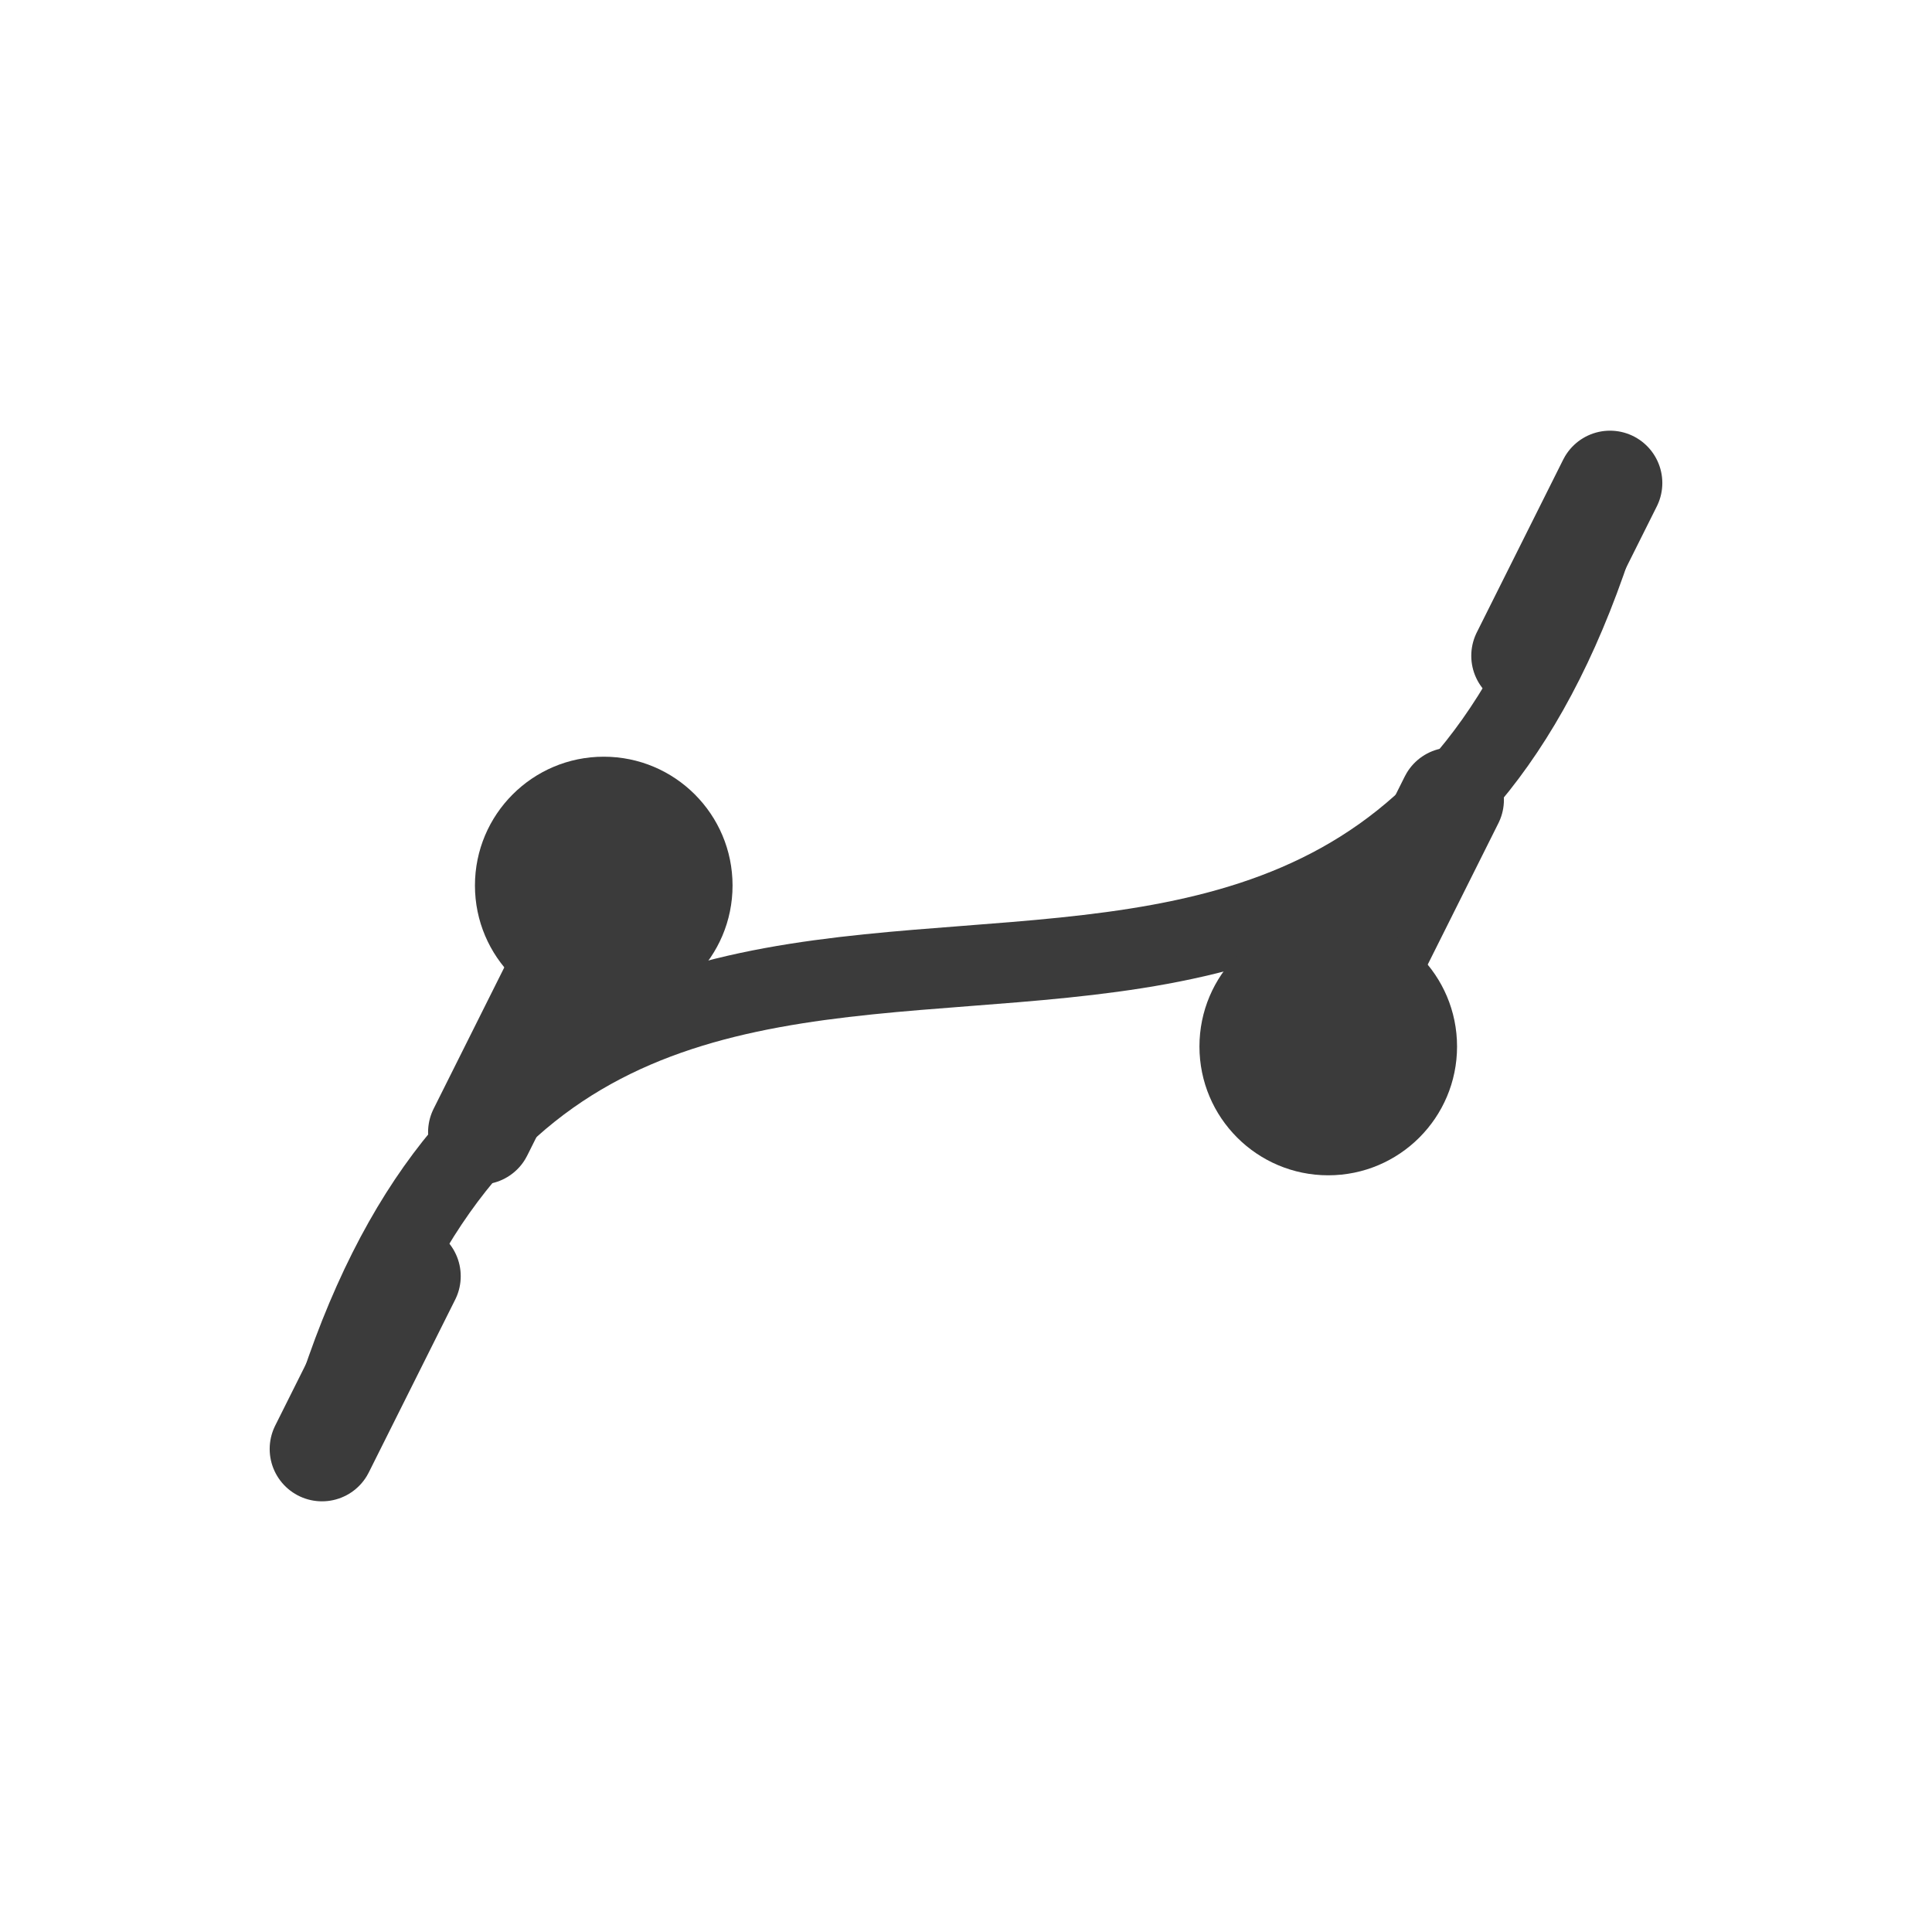
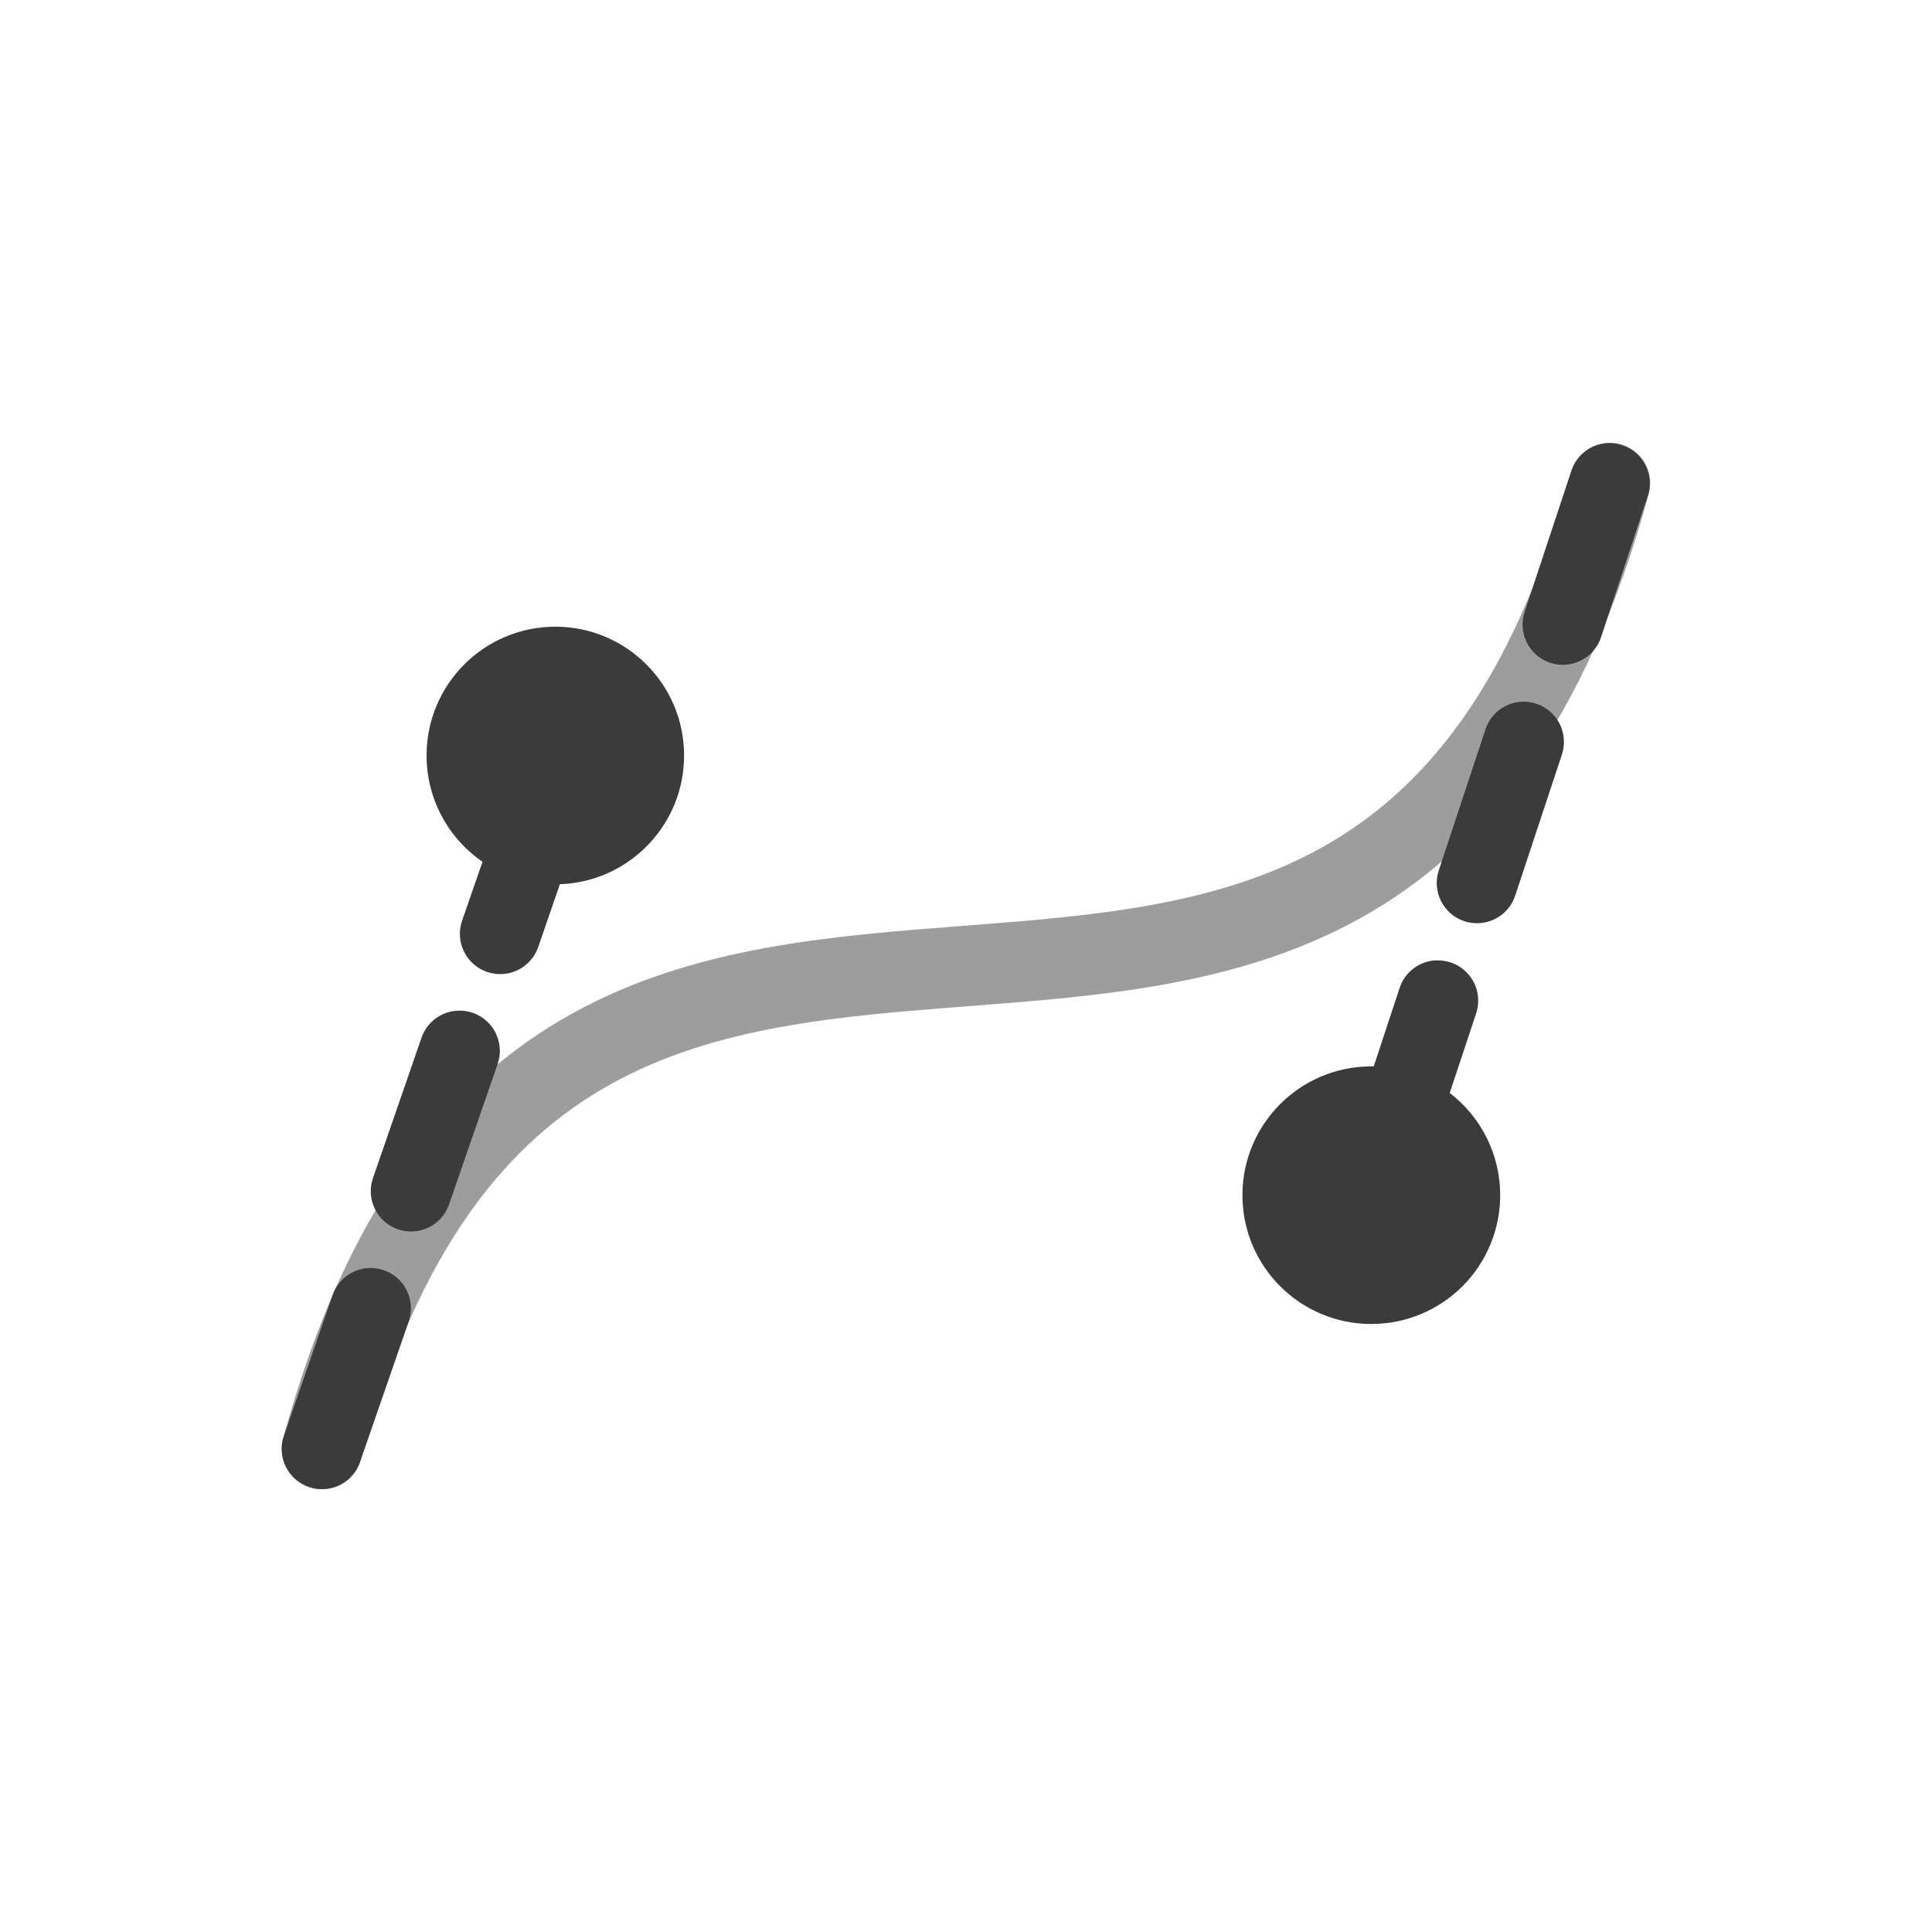
- <svg xmlns="http://www.w3.org/2000/svg" width="24" height="24" viewBox="0 0 24 24">
-   <g fill="none" stroke="#3b3b3b" stroke-width="1.00" stroke-linecap="round" stroke-linejoin="round">
-     <path d="M4 18 C7 7 17 17 20 6" />
-     <path d="M4 18 L7.5 11" stroke-dasharray="2.4 2" stroke-width="1.3" />
-     <path d="M20 6 L16.5 13" stroke-dasharray="2.4 2" stroke-width="1.3" />
-     <circle cx="7.5" cy="11" r="1.6" fill="#3b3b3b" stroke="none" />
-     <circle cx="16.5" cy="13" r="1.6" fill="#3b3b3b" stroke="none" />
+ <svg xmlns="http://www.w3.org/2000/svg" width="24" height="24" viewBox="0 0 24 24" version="1.1" id="svg4">
+   <defs id="defs4" />
+   <g fill="none" stroke="#3b3b3b" stroke-width="1.00" stroke-linecap="round" stroke-linejoin="round" id="g4">
+     <path d="m 17.826,11.93 a 0.5,0.5 0 0 0 -0.439,0.342 l -0.322,0.975 a 1.6,1.6 0 0 0 -0.031,0 1.6,1.6 0 0 0 -1.6,1.6 1.6,1.6 0 0 0 1.6,1.6 1.6,1.6 0 0 0 1.602,-1.6 1.6,1.6 0 0 0 -0.627,-1.27 l 0.328,-0.988 a 0.5,0.5 0 0 0 -0.316,-0.633 0.5,0.5 0 0 0 -0.193,-0.025 z" style="baseline-shift:baseline;display:inline;overflow:visible;opacity:1;vector-effect:none;fill:#3b3b3b;stroke:none;stroke-linecap:butt;stroke-linejoin:miter;stroke-dasharray:1.846, 1.538;enable-background:accumulate;stop-color:#000000;stop-opacity:1" id="path2" />
+     <path d="M4 18 C7 7 17 17 20 6" id="path1" style="opacity:0.5" />
+     <path d="M 6.898,7.785 A 1.6,1.6 0 0 0 5.299,9.385 1.6,1.6 0 0 0 5.994,10.705 L 5.74,11.438 a 0.5,0.5 0 0 0 0.309,0.635 0.5,0.5 0 0 0 0.637,-0.309 L 6.955,10.984 A 1.6,1.6 0 0 0 8.498,9.385 1.6,1.6 0 0 0 6.898,7.785 Z" style="opacity:1;fill:#3b3b3b;stroke:none" id="path3" />
+     <path d="m 4.574,15.752 a 0.5,0.5 0 0 0 -0.443,0.338 l -0.604,1.744 a 0.5,0.5 0 0 0 0.309,0.637 0.5,0.5 0 0 0 0.637,-0.311 l 0.604,-1.744 A 0.5,0.5 0 0 0 4.768,15.779 0.5,0.5 0 0 0 4.574,15.752 Z" style="baseline-shift:baseline;display:inline;overflow:visible;opacity:1;vector-effect:none;fill:#3b3b3b;stroke:none;stroke-linecap:butt;stroke-linejoin:miter;stroke-dasharray:1.846, 1.538;enable-background:accumulate;stop-color:#000000;stop-opacity:1" id="path14" />
+     <path d="M 5.68,12.555 A 0.5,0.5 0 0 0 5.236,12.891 L 4.633,14.635 A 0.5,0.5 0 0 0 4.943,15.271 0.5,0.5 0 0 0 5.578,14.963 L 6.182,13.217 A 0.5,0.5 0 0 0 5.873,12.582 0.5,0.5 0 0 0 5.68,12.555 Z" style="baseline-shift:baseline;display:inline;overflow:visible;opacity:1;vector-effect:none;fill:#3b3b3b;stroke:none;stroke-linecap:butt;stroke-linejoin:miter;stroke-dasharray:1.846, 1.538;enable-background:accumulate;stop-color:#000000;stop-opacity:1" id="path13" />
+     <path d="m 18.957,8.717 a 0.5,0.5 0 0 0 -0.504,0.344 L 17.873,10.812 a 0.5,0.5 0 0 0 0.316,0.631 0.5,0.5 0 0 0 0.633,-0.316 L 19.402,9.375 A 0.5,0.5 0 0 0 19.086,8.742 0.5,0.5 0 0 0 18.957,8.717 Z" style="baseline-shift:baseline;display:inline;overflow:visible;opacity:1;vector-effect:none;fill:#3b3b3b;stroke:none;stroke-linecap:butt;stroke-linejoin:miter;stroke-dasharray:1.846, 1.538;enable-background:accumulate;stop-color:#000000;stop-opacity:1" id="path8" />
+     <path d="m 19.959,5.506 a 0.5,0.5 0 0 0 -0.439,0.342 l -0.58,1.752 a 0.5,0.5 0 0 0 0.316,0.633 0.5,0.5 0 0 0 0.633,-0.318 L 20.469,6.162 A 0.5,0.5 0 0 0 20.152,5.531 0.5,0.5 0 0 0 19.959,5.506 Z" style="baseline-shift:baseline;display:inline;overflow:visible;opacity:1;vector-effect:none;fill:#3b3b3b;stroke:none;stroke-linecap:butt;stroke-linejoin:miter;stroke-dasharray:1.846, 1.538;enable-background:accumulate;stop-color:#000000;stop-opacity:1" id="path9" />
  </g>
</svg>
